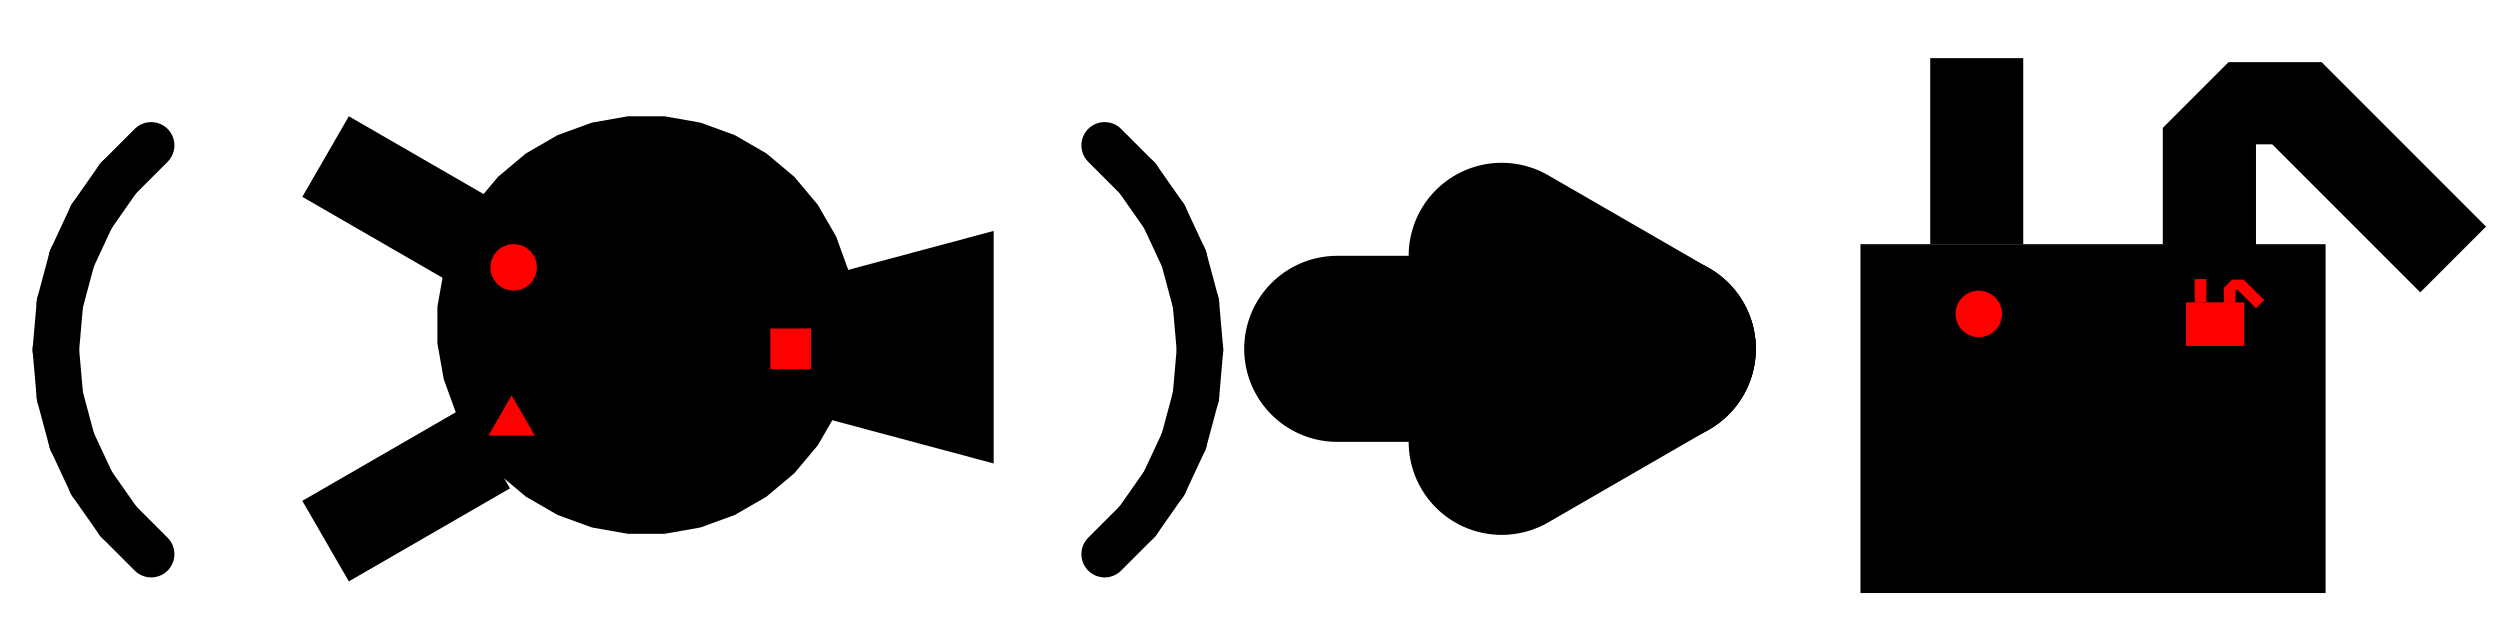
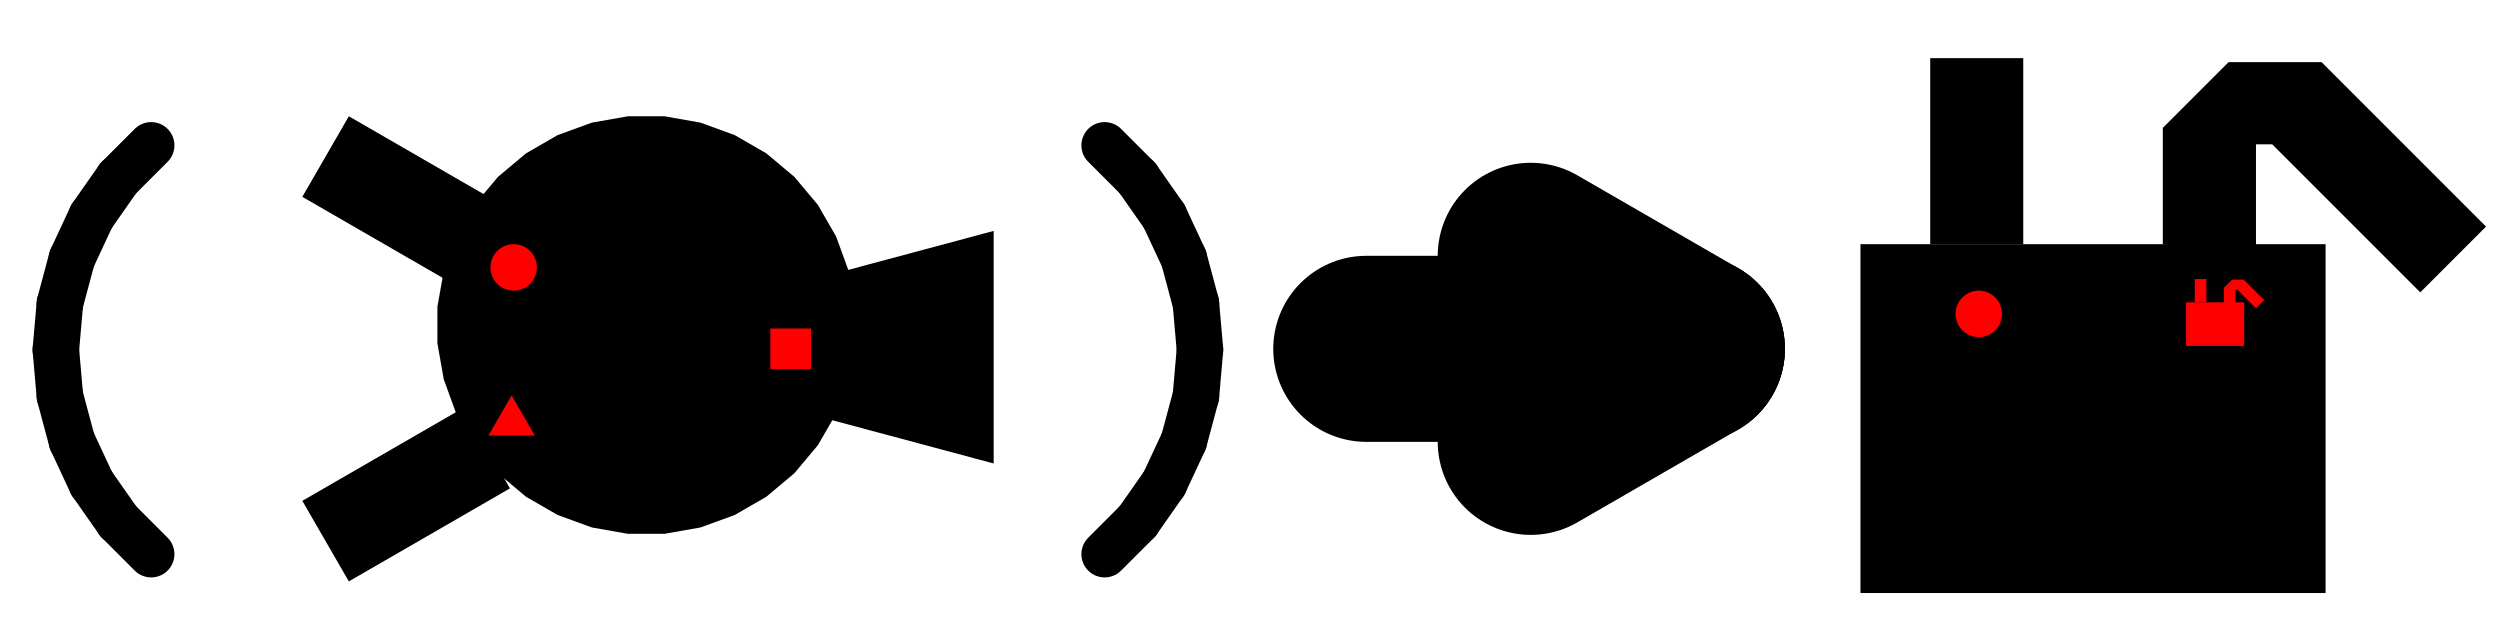
<svg xmlns="http://www.w3.org/2000/svg" version="1.1" width="430.0" height="110.0">
  <rect x="0.0" y="0.0" width="430.0" height="110.0" stroke-width="0.0" fill="rgb(255,255,255)" stroke="rgb(255,255,255)" />
  <line x1="20.343" y1="30.657" x2="26.0" y2="25.0" stroke="rgb(0,0,0)" stroke-width="8.0" stroke-linecap="round" />
  <line x1="15.755" y1="37.21" x2="20.343" y2="30.657" stroke="rgb(0,0,0)" stroke-width="8.0" stroke-linecap="round" />
  <line x1="12.374" y1="44.461" x2="15.755" y2="37.21" stroke="rgb(0,0,0)" stroke-width="8.0" stroke-linecap="round" />
  <line x1="10.303" y1="52.188" x2="12.374" y2="44.461" stroke="rgb(0,0,0)" stroke-width="8.0" stroke-linecap="round" />
  <line x1="9.606" y1="60.157" x2="10.303" y2="52.188" stroke="rgb(0,0,0)" stroke-width="8.0" stroke-linecap="round" />
  <line x1="10.303" y1="68.127" x2="9.606" y2="60.157" stroke="rgb(0,0,0)" stroke-width="8.0" stroke-linecap="round" />
  <line x1="12.374" y1="75.854" x2="10.303" y2="68.127" stroke="rgb(0,0,0)" stroke-width="8.0" stroke-linecap="round" />
  <line x1="15.755" y1="83.105" x2="12.374" y2="75.854" stroke="rgb(0,0,0)" stroke-width="8.0" stroke-linecap="round" />
  <line x1="20.343" y1="89.658" x2="15.755" y2="83.105" stroke="rgb(0,0,0)" stroke-width="8.0" stroke-linecap="round" />
  <line x1="26" y1="95.315" x2="20.343" y2="89.658" stroke="rgb(0,0,0)" stroke-width="8.0" stroke-linecap="round" />
  <polyline points="108,20 101.812,21.091 95.908,23.24 90.467,26.382 85.653,30.42 81.615,35.234 78.473,40.675 76.324,46.579 75.233,52.767 75.233,59.05 76.324,65.238 78.473,71.142 81.615,76.584 85.653,81.397 90.467,85.436 95.908,88.577 101.812,90.726 108,91.817 114.283,91.817 120.471,90.726 126.375,88.577 131.817,85.436 136.63,81.397 140.669,76.584 143.81,71.142 145.959,65.238 147.05,59.05 147.05,52.767 145.959,46.579 143.81,40.675 140.669,35.234 136.63,30.42 131.817,26.382 126.375,23.24 120.471,21.091 114.283,20.0 108.0,20.0 " fill="rgb(0,0,0)" stroke="rgb(0,0,0)" stroke-width="0.0" />
  <polyline points="60,20 52.0,33.856 79.713,49.856 87.713,36.0 60.0,20.0 " fill="rgb(0,0,0)" stroke="rgb(0,0,0)" stroke-width="0.0" />
  <polyline points="60,100.0 52.0,86.144 79.713,70.144 87.713,84.0 60.0,100.0 " fill="rgb(0,0,0)" stroke="rgb(0,0,0)" stroke-width="0.0" />
  <polyline points="140.0,71.436 170.91,79.718 170.91,39.718 140.0,48.0 " fill="rgb(0,0,0)" stroke="rgb(0,0,0)" stroke-width="0.0" />
  <polyline points="88,42.0 87.312,42.121 86.656,42.36 86.052,42.709 85.517,43.158 85.068,43.693 84.719,44.297 84.48,44.953 84.359,45.641 84.359,46.339 84.48,47.026 84.719,47.682 85.068,48.287 85.517,48.822 86.052,49.271 86.656,49.62 87.312,49.858 88.0,49.98 88.698,49.98 89.386,49.858 90.042,49.62 90.646,49.271 91.181,48.822 91.63,48.287 91.979,47.682 92.218,47.026 92.339,46.339 92.339,45.641 92.218,44.953 91.979,44.297 91.63,43.693 91.181,43.158 90.646,42.709 90.042,42.36 89.386,42.121 88.698,42.0 88.0,42.0 " fill="red" stroke="red" stroke-width="0.0" />
  <polyline points="88.0,68.0 84.0,74.928 92.0,74.928 88.0,68.0 " fill="red" stroke="red" stroke-width="0.0" />
  <polyline points="132.5,56.5 132.5,63.5 139.5,63.5 139.5,56.5 132.5,56.5 " fill="red" stroke="red" stroke-width="0.0" />
  <line x1="195.657" y1="30.657" x2="190.0" y2="25.0" stroke="black" stroke-width="8.0" stroke-linecap="round" />
  <line x1="200.245" y1="37.21" x2="195.657" y2="30.657" stroke="black" stroke-width="8.0" stroke-linecap="round" />
  <line x1="203.626" y1="44.461" x2="200.245" y2="37.21" stroke="black" stroke-width="8.0" stroke-linecap="round" />
  <line x1="205.697" y1="52.188" x2="203.626" y2="44.461" stroke="black" stroke-width="8.0" stroke-linecap="round" />
  <line x1="206.394" y1="60.157" x2="205.697" y2="52.188" stroke="black" stroke-width="8.0" stroke-linecap="round" />
  <line x1="205.697" y1="68.127" x2="206.394" y2="60.157" stroke="black" stroke-width="8.0" stroke-linecap="round" />
  <line x1="203.626" y1="75.854" x2="205.697" y2="68.127" stroke="black" stroke-width="8.0" stroke-linecap="round" />
  <line x1="200.245" y1="83.105" x2="203.626" y2="75.854" stroke="black" stroke-width="8.0" stroke-linecap="round" />
  <line x1="195.657" y1="89.658" x2="200.245" y2="83.105" stroke="black" stroke-width="8.0" stroke-linecap="round" />
  <line x1="190.0" y1="95.315" x2="195.657" y2="89.658" stroke="black" stroke-width="8.0" stroke-linecap="round" />
-   <line x1="286.0" y1="60.0" x2="230.0" y2="60.0" stroke="black" stroke-width="32.0" stroke-linecap="round" />
-   <line x1="286.0" y1="60.0" x2="258.287" y2="76.0" stroke="black" stroke-width="32.0" stroke-linecap="round" />
-   <line x1="258.287" y1="44.0" x2="286.0" y2="60.0" stroke="black" stroke-width="32.0" stroke-linecap="round" />
+   <line x1="291.0" y1="60.0" x2="235.0" y2="60.0" stroke="black" stroke-width="32.0" stroke-linecap="round" />
+   <line x1="291.0" y1="60.0" x2="263.287" y2="76.0" stroke="black" stroke-width="32.0" stroke-linecap="round" />
+   <line x1="263.287" y1="44.0" x2="291.0" y2="60.0" stroke="black" stroke-width="32.0" stroke-linecap="round" />
  <polyline points="320.0,42 320.0,102 400.0,102.0 400.0,42.0 320.0,42.0 " fill="black" stroke="black" stroke-width="0.0" />
  <polyline points="332.0,10 332.0,42 348.0,42.0 348.0,10 332.0,10.0 " fill="black" stroke="black" stroke-width="0.0" />
  <polyline points="388.028,44.828 388.028,24.828 390.828,24.828 416.284,50.284 427.598,38.971 399.314,10.686 383.314,10.686 372.0,22.0 372.0,42.0 " fill="black" stroke="black" stroke-width="0.0" />
  <polyline points="340.0,50.0 339.312,50.121 338.656,50.36 338.052,50.709 337.517,51.158 337.068,51.693 336.719,52.297 336.48,52.953 336.359,53.641 336.359,54.339 336.48,55.026 336.719,55.682 337.068,56.287 337.517,56.822 338.052,57.271 338.656,57.62 339.312,57.858 340.0,57.98 340.698,57.98 341.386,57.858 342.042,57.62 342.646,57.271 343.181,56.822 343.63,56.287 343.979,55.682 344.218,55.026 344.339,54.339 344.339,53.641 344.218,52.953 343.979,52.297 343.63,51.693 343.181,51.158 342.646,50.709 342.042,50.36 341.386,50.121 340.698,50.0 340.0,50.0 " fill="red" stroke="red" stroke-width="0.0" />
  <polyline points="376.0,52.0 376.0,59.5 386.0,59.5 386.0,52.0 376.0,52.0 " fill="red" stroke="red" stroke-width="0.0" />
  <polyline points="377.5,48.0 377.5,52.0 379.5,52.0 379.5,48.0 377.5,48.0 " fill="red" stroke="red" stroke-width="0.0" />
  <polyline points="384.504,52.354 384.504,49.854 384.854,49.854 388.036,53.036 389.45,51.621 385.914,48.086 383.914,48.086 382.5,49.5 382.5,52.0 " fill="red" stroke="red" stroke-width="0.0" />
</svg>
